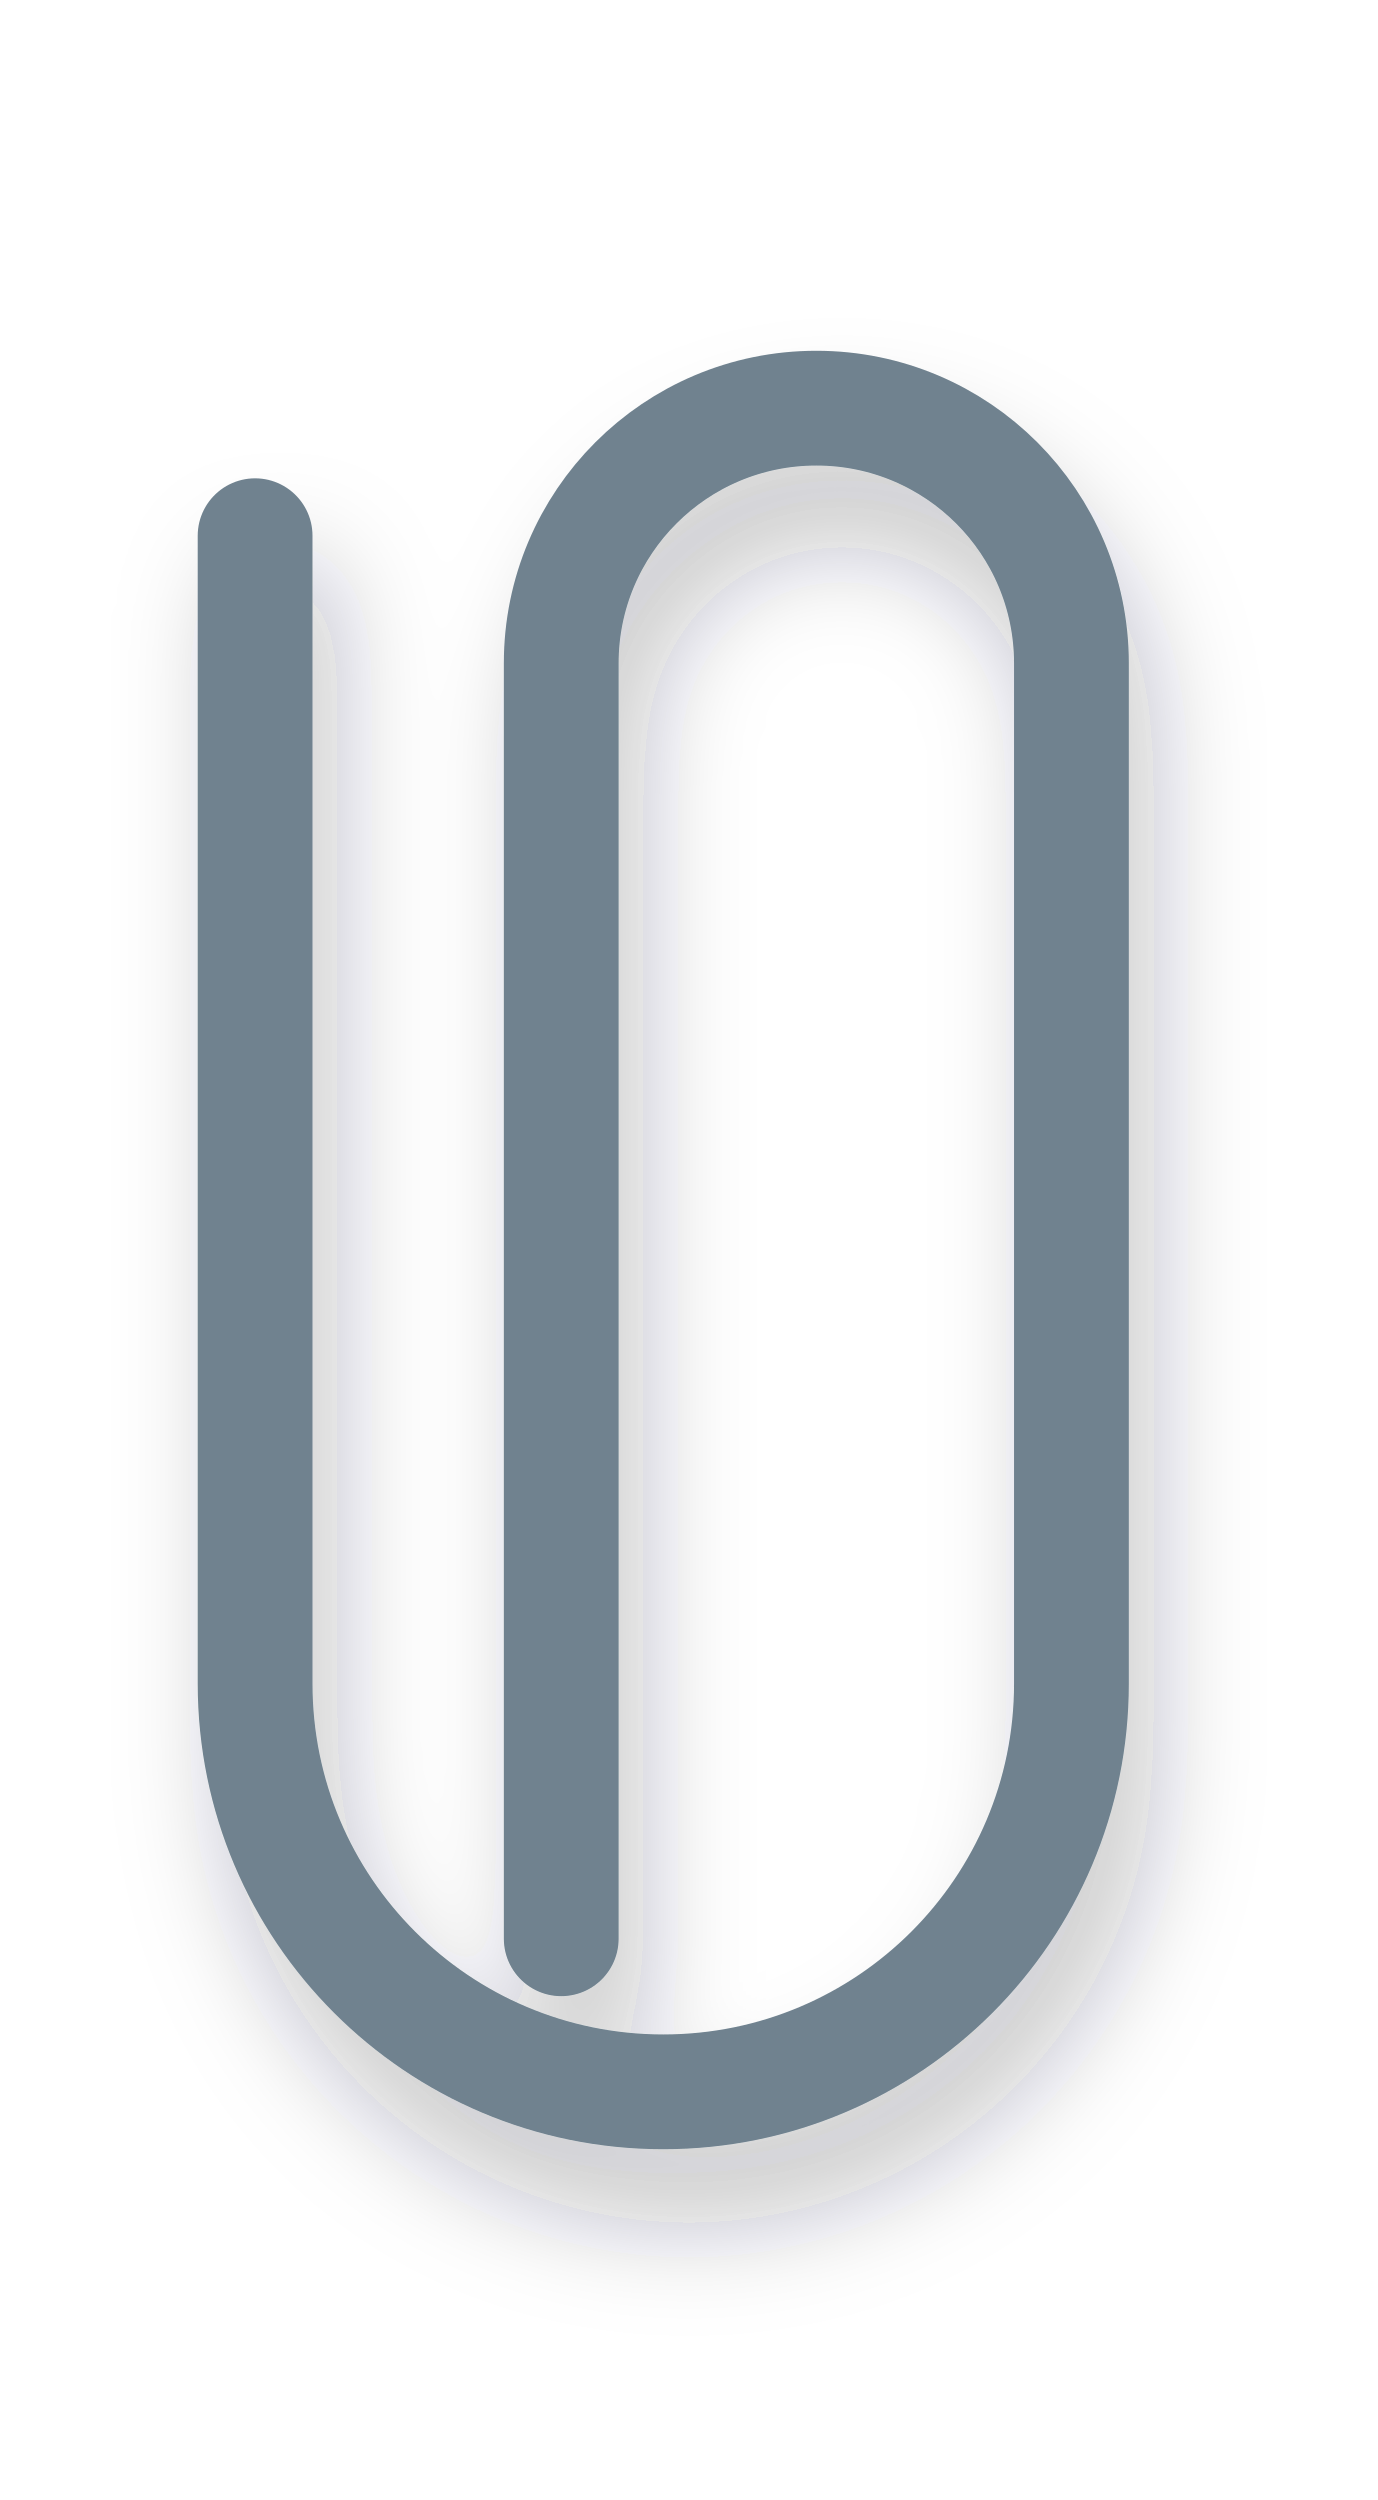
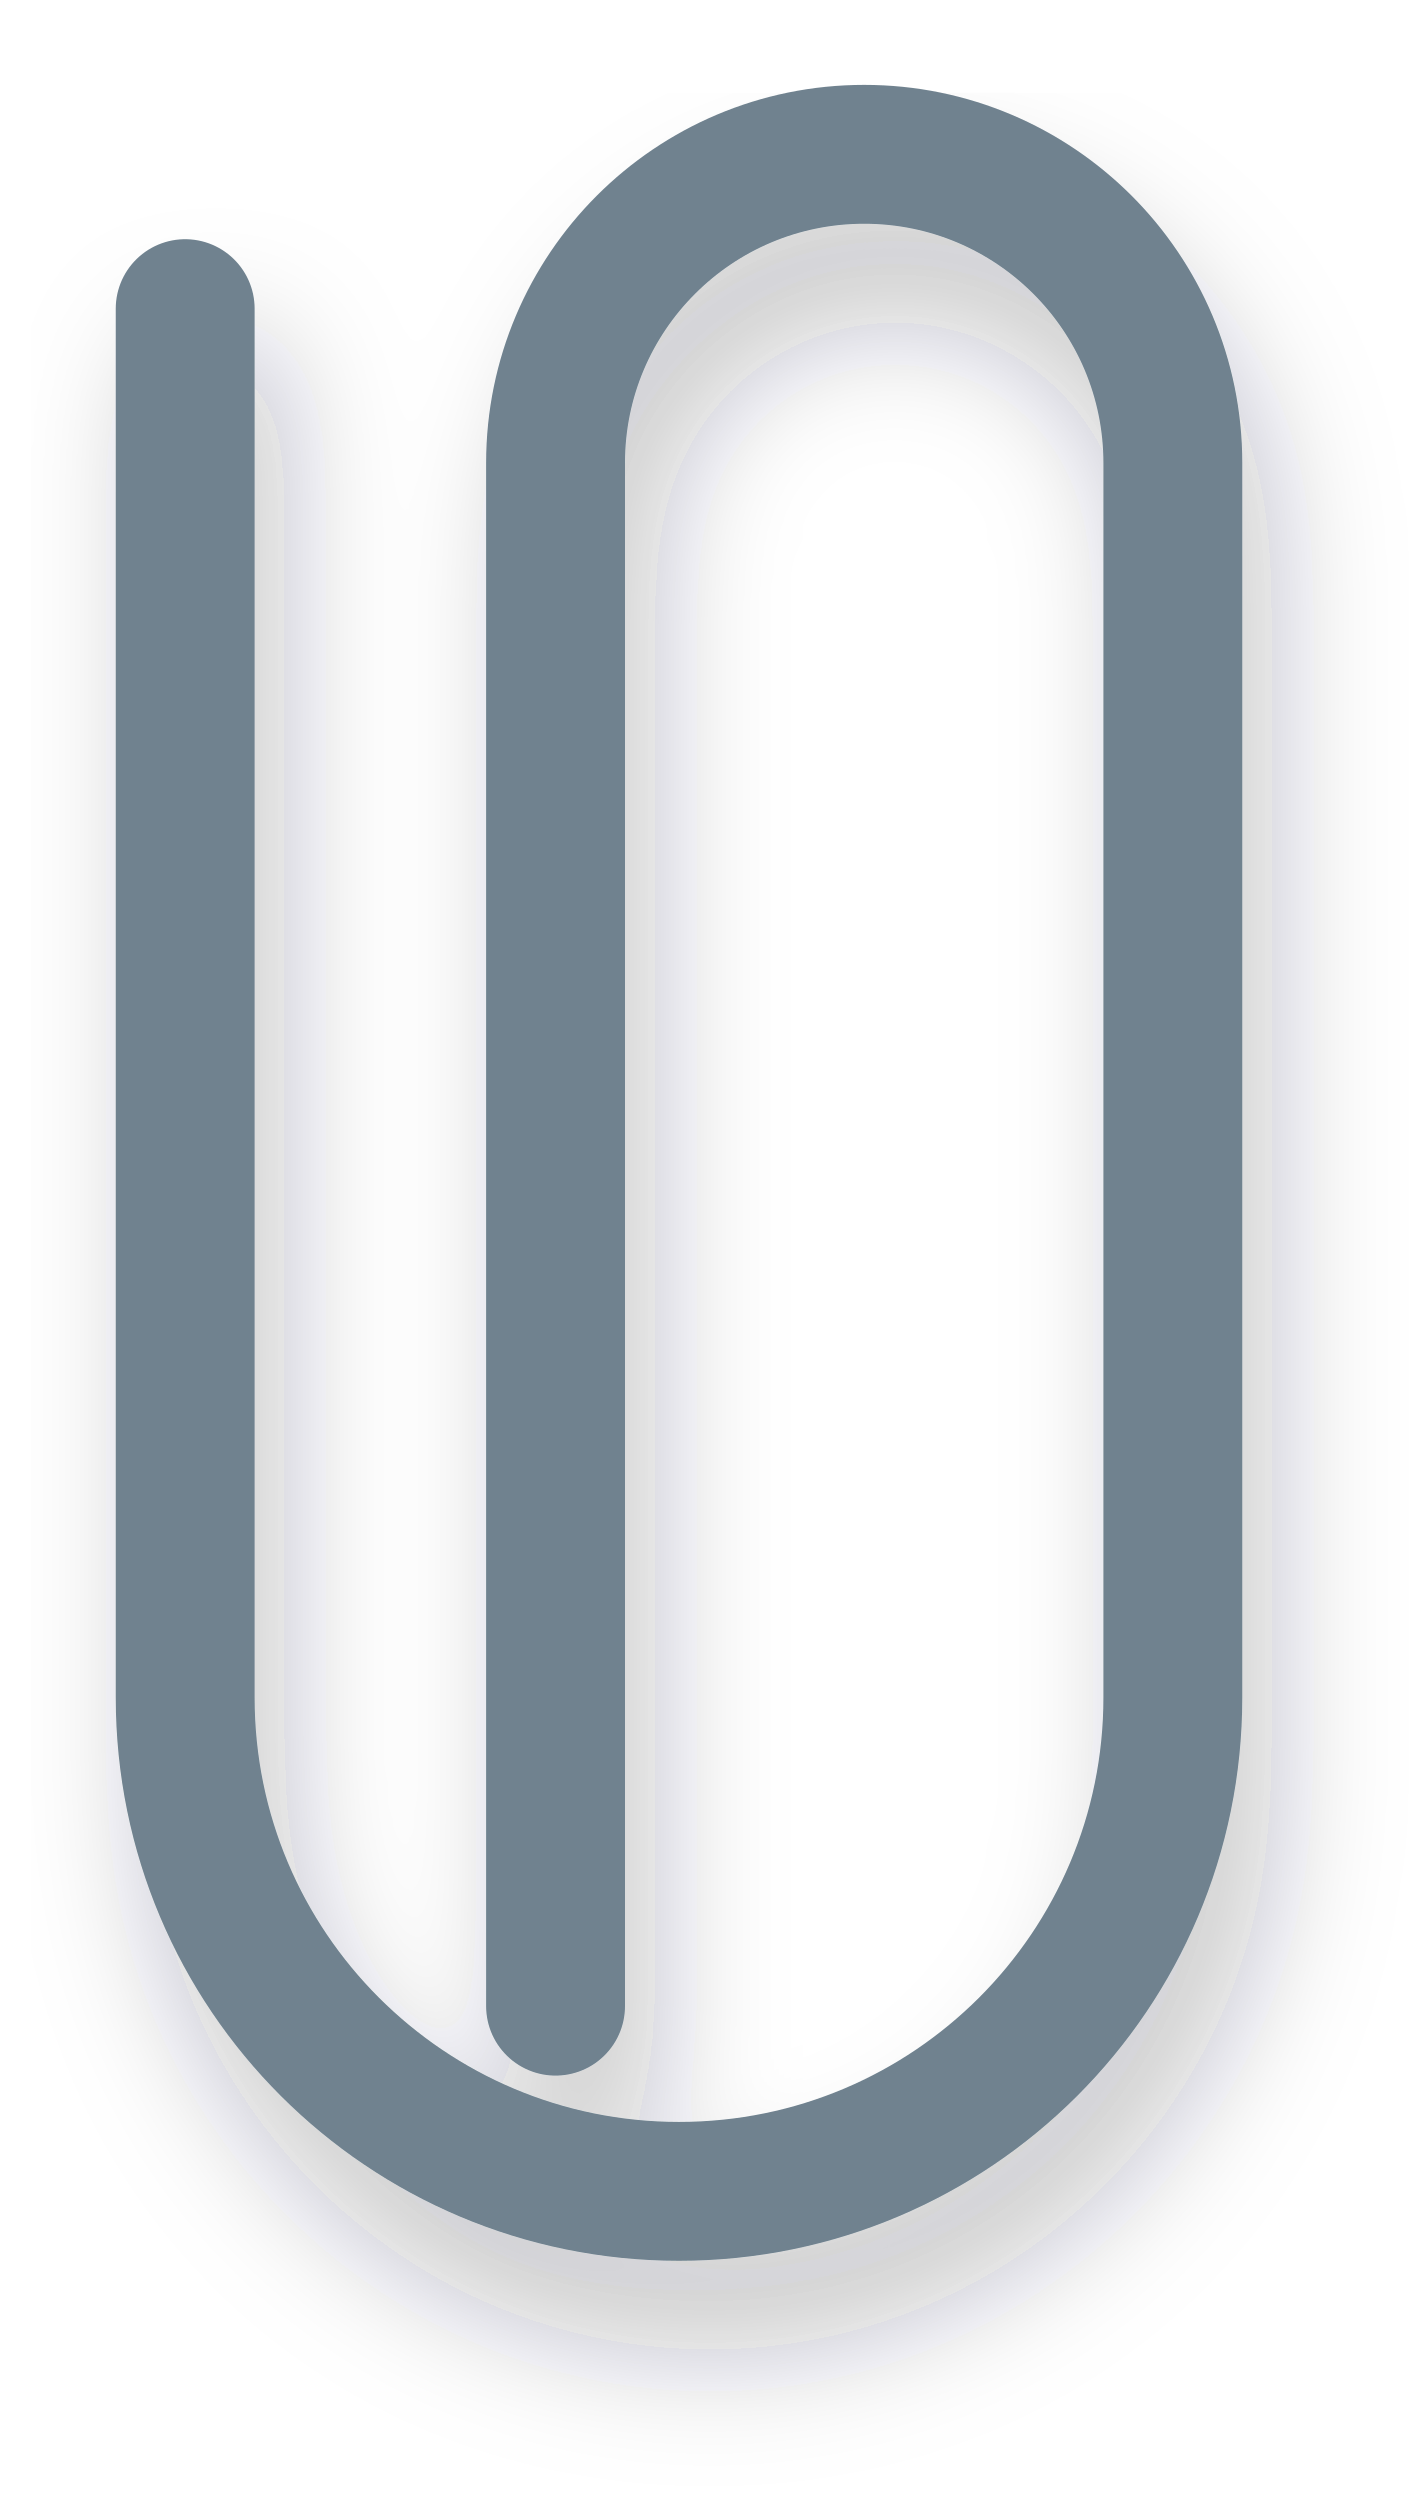
- <svg xmlns="http://www.w3.org/2000/svg" viewBox="-10 -6 54 98" width="54" height="98">
+ <svg xmlns="http://www.w3.org/2000/svg" viewBox="-6 5 46 81" width="46" height="81">
  <defs>
    <filter id="clipShadow" x="-30%" y="-30%" width="160%" height="160%">
      <feDropShadow dx="1" dy="3" stdDeviation="2" flood-color="#1E2830" flood-opacity="0.25" />
    </filter>
  </defs>
  <path d="M 12 70 L 12 20 A 10 10 0 0 1 32 20 L 32 60 A 16 16 0 0 1 0 60 L 0 15" fill="none" stroke="#6F828F" stroke-width="4.5" stroke-linecap="round" filter="url(#clipShadow)" />
</svg>
